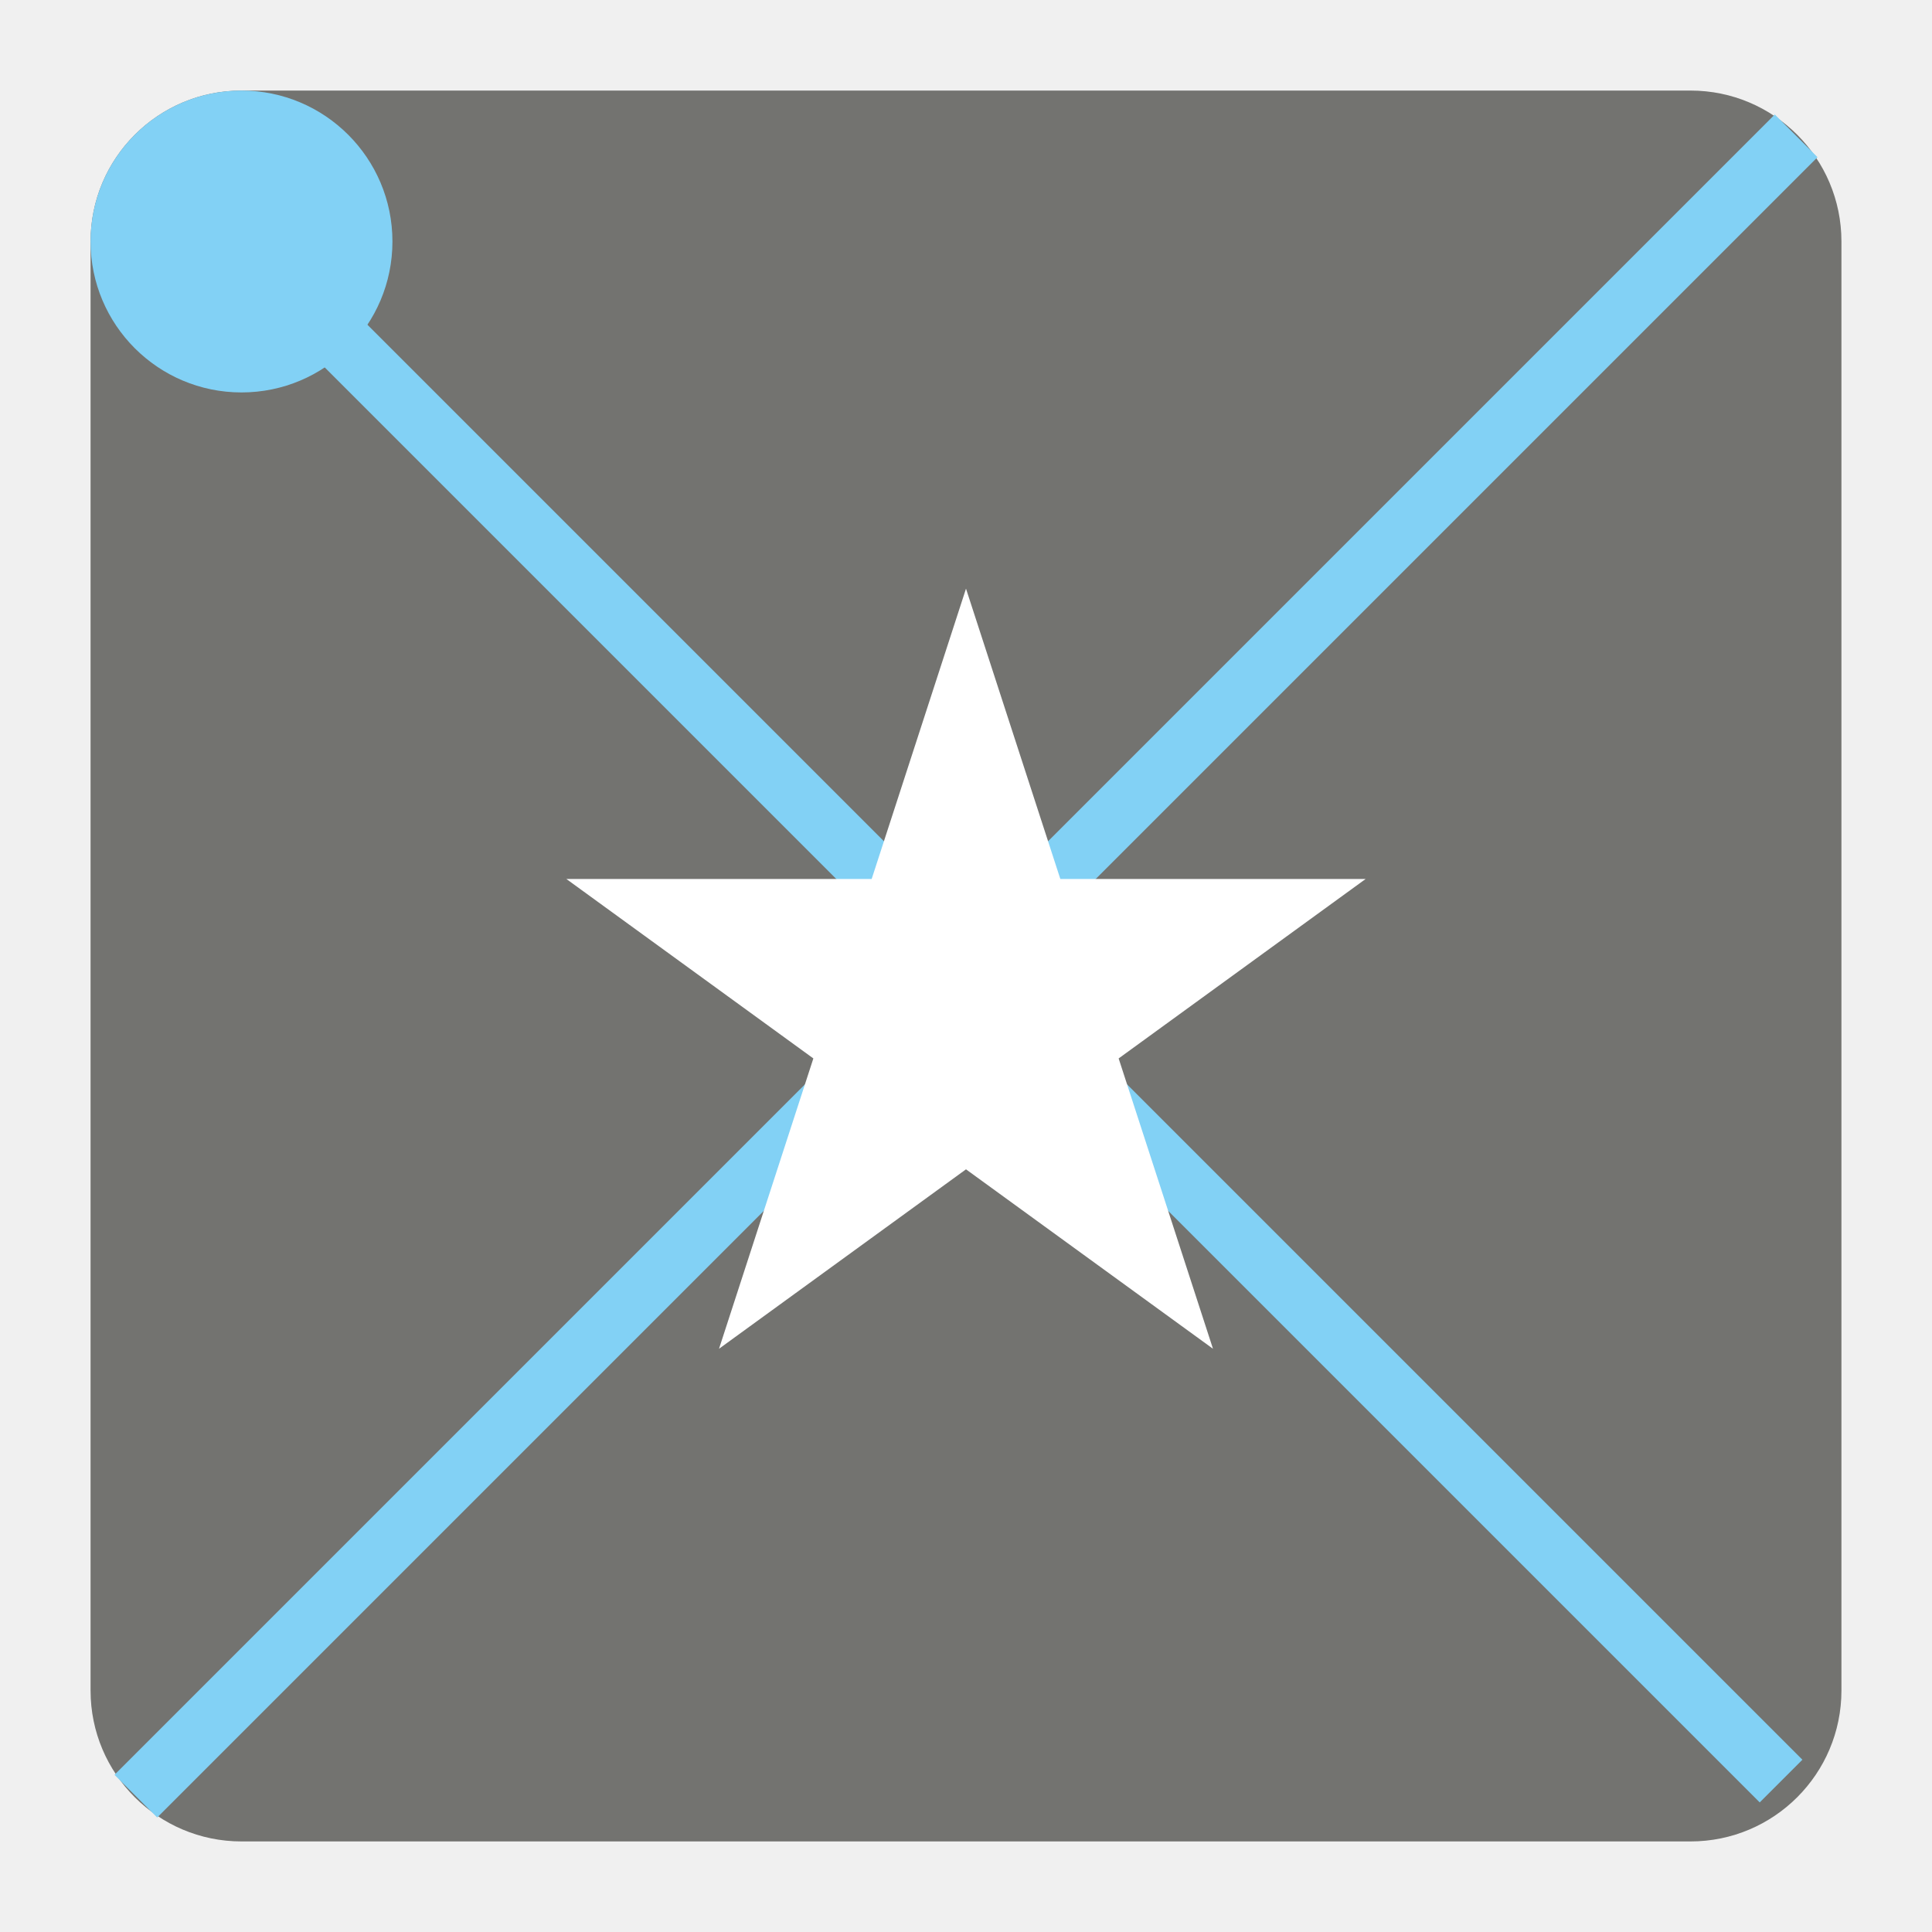
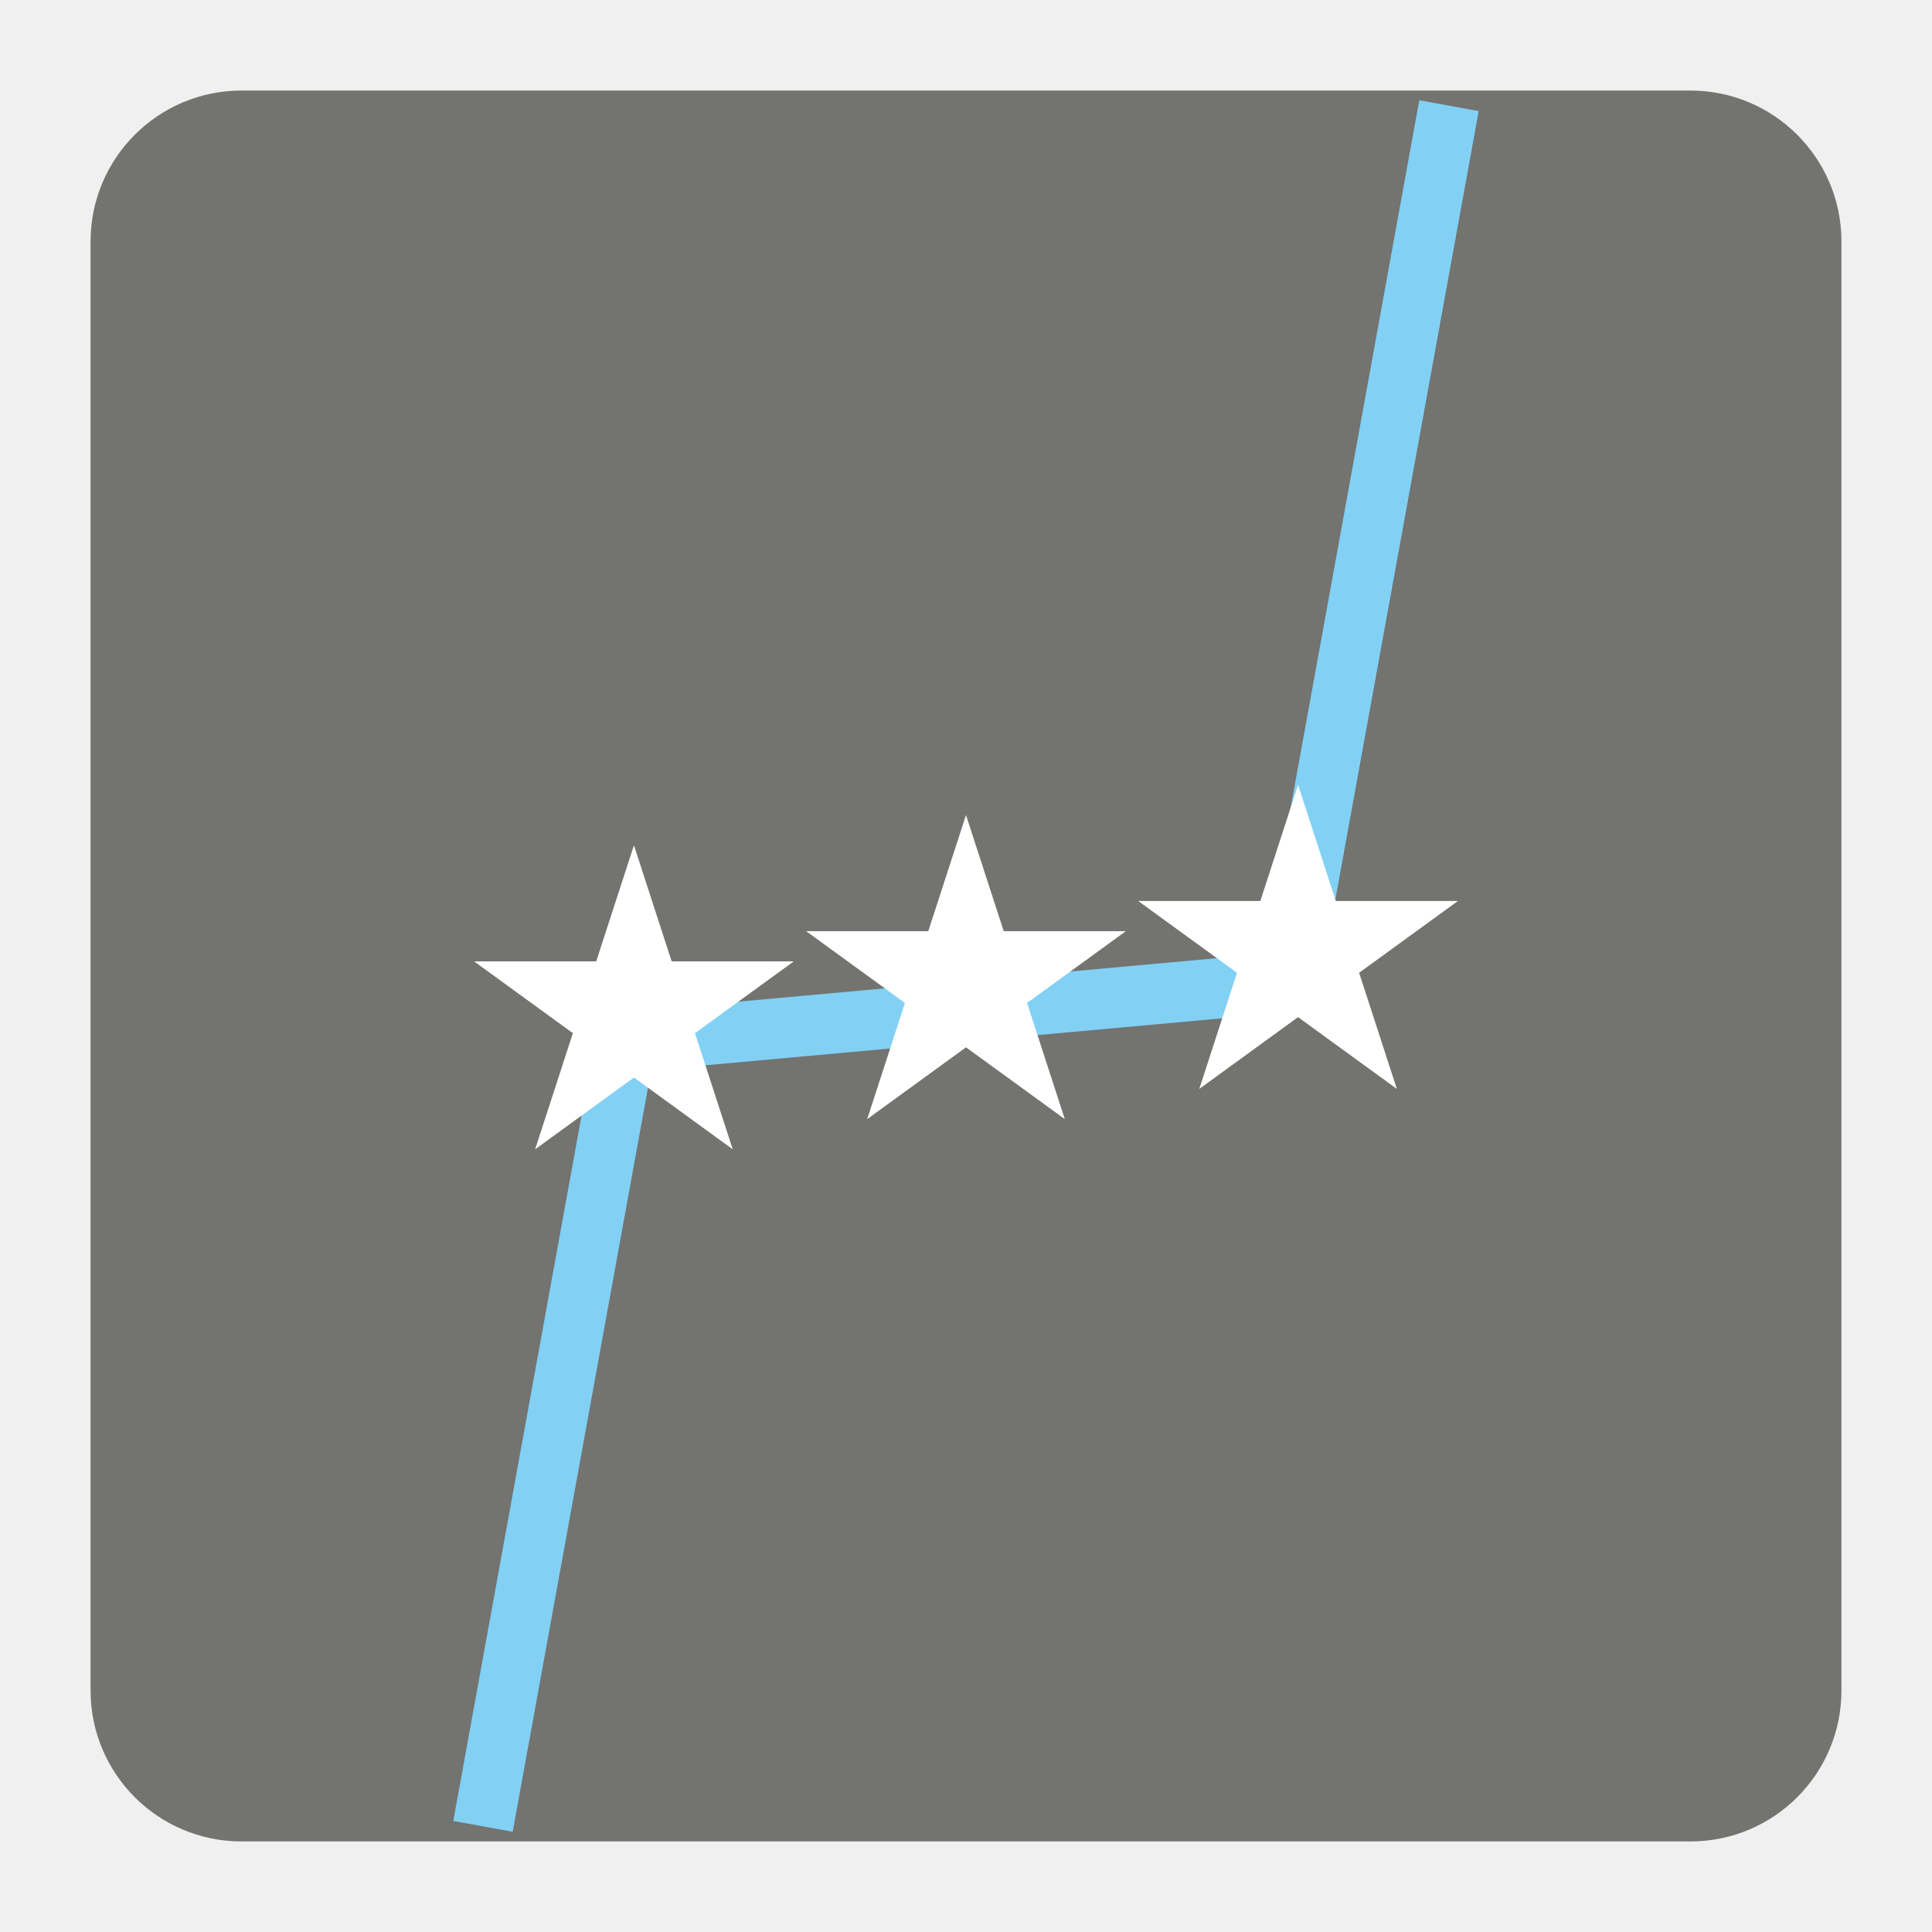
- <svg xmlns="http://www.w3.org/2000/svg" height="128" version="1.1" width="128" style="overflow: hidden; position: relative;" id="svg44">
-   <defs style="-webkit-tap-highlight-color: rgba(0, 0, 0, 0);" id="defs32" />
-   <rect x="6" y="6" width="116" height="116" rx="10" ry="10" fill="#737370" stroke="#000" stroke-width="0" style="-webkit-tap-highlight-color: rgba(0, 0, 0, 0);" id="rect34" />
-   <path fill="none" stroke="#82d1f5" d="M119,9L9,119" stroke-width="4px" style="-webkit-tap-highlight-color: rgba(0, 0, 0, 0);" id="path36" />
-   <path fill="none" stroke="#82d1f5" d="M10,10L118,118" stroke-width="4px" style="-webkit-tap-highlight-color: rgba(0, 0, 0, 0);" id="path38" />
-   <circle cx="16" cy="16" r="10" fill="#82d1f5" stroke="#000" stroke-width="0" style="-webkit-tap-highlight-color: rgba(0, 0, 0, 0);" id="circle40" />
-   <path fill="#ffffff" stroke="#000000" d="M64,39L70.25,58.236L90.475,58.236L74.113,70.124L80.363,89.359L64,77.471L47.637,89.359L53.887,70.124L37.525,58.236L57.75,58.236Z" stroke-width="0px" style="-webkit-tap-highlight-color: rgba(0, 0, 0, 0);" id="path42" />
+ <svg xmlns="http://www.w3.org/2000/svg" height="128" version="1.1" width="128" style="overflow: hidden; position: relative;" id="svg52">
+   <defs style="-webkit-tap-highlight-color: rgba(0, 0, 0, 0);" id="defs36" />
+   <rect x="6" y="6" width="116" height="116" rx="10" ry="10" fill="#737370" stroke="#000" stroke-width="0" style="-webkit-tap-highlight-color: rgba(0, 0, 0, 0);" id="rect38" />
+   <path fill="none" stroke="#82d1f5" d="M42,66L32,121" stroke-width="4px" style="-webkit-tap-highlight-color: rgba(0, 0, 0, 0);" id="path40" />
+   <path fill="none" stroke="#82d1f5" d="M86,62L96,7" stroke-width="4px" style="-webkit-tap-highlight-color: rgba(0, 0, 0, 0);" id="path42" />
+   <path fill="none" stroke="#82d1f5" d="M42,69L86,65" stroke-width="4px" style="-webkit-tap-highlight-color: rgba(0, 0, 0, 0);" id="path44" />
+   <path fill="#ffffff" stroke="#000000" d="M42,56L44.5,63.694L52.59,63.694L46.045,68.449L48.545,76.144L42,71.388L35.455,76.144L37.955,68.449L31.41,63.694L39.5,63.694Z" stroke-width="0px" style="-webkit-tap-highlight-color: rgba(0, 0, 0, 0);" id="path46" />
+   <path fill="#ffffff" stroke="#000000" d="M64,54L66.5,61.694L74.59,61.694L68.045,66.449L70.545,74.144L64,69.388L57.455,74.144L59.955,66.449L53.41,61.694L61.5,61.694Z" stroke-width="0px" style="-webkit-tap-highlight-color: rgba(0, 0, 0, 0);" id="path48" />
+   <path fill="#ffffff" stroke="#000000" d="M86,52L88.5,59.694L96.59,59.694L90.045,64.449L92.545,72.144L86,67.388L79.455,72.144L81.955,64.449L75.41,59.694L83.5,59.694Z" stroke-width="0px" style="-webkit-tap-highlight-color: rgba(0, 0, 0, 0);" id="path50" />
</svg>
